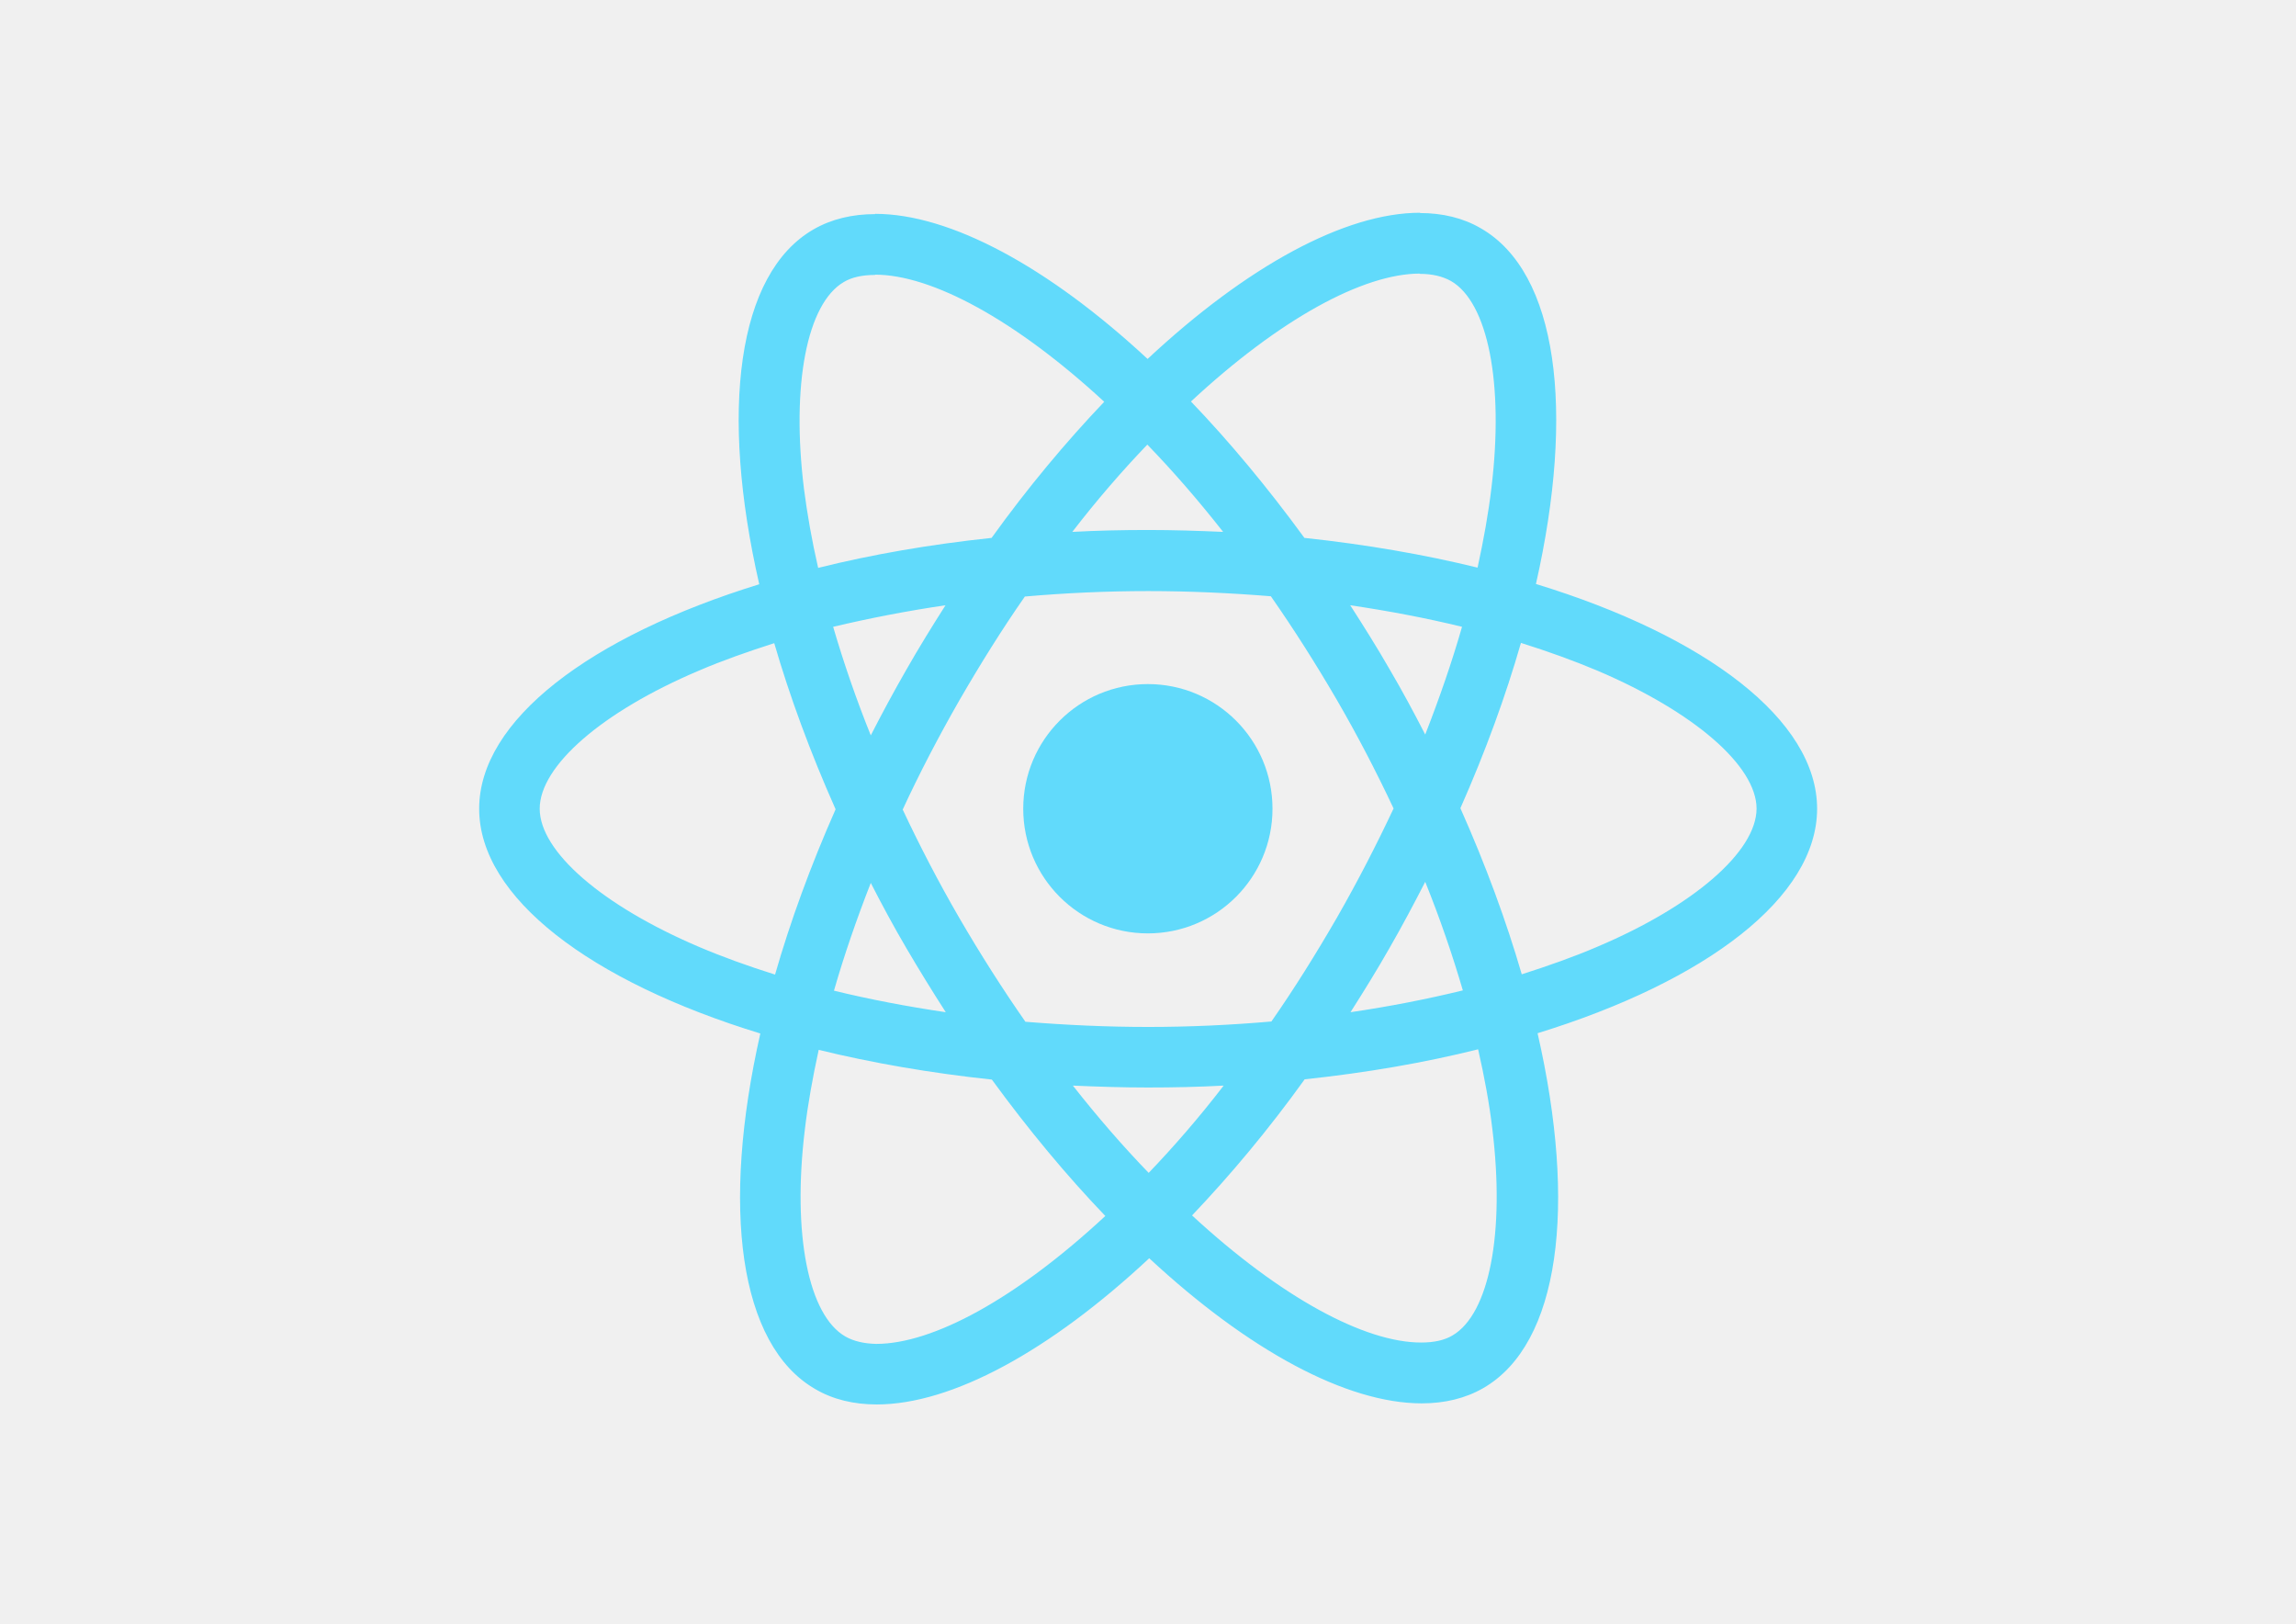
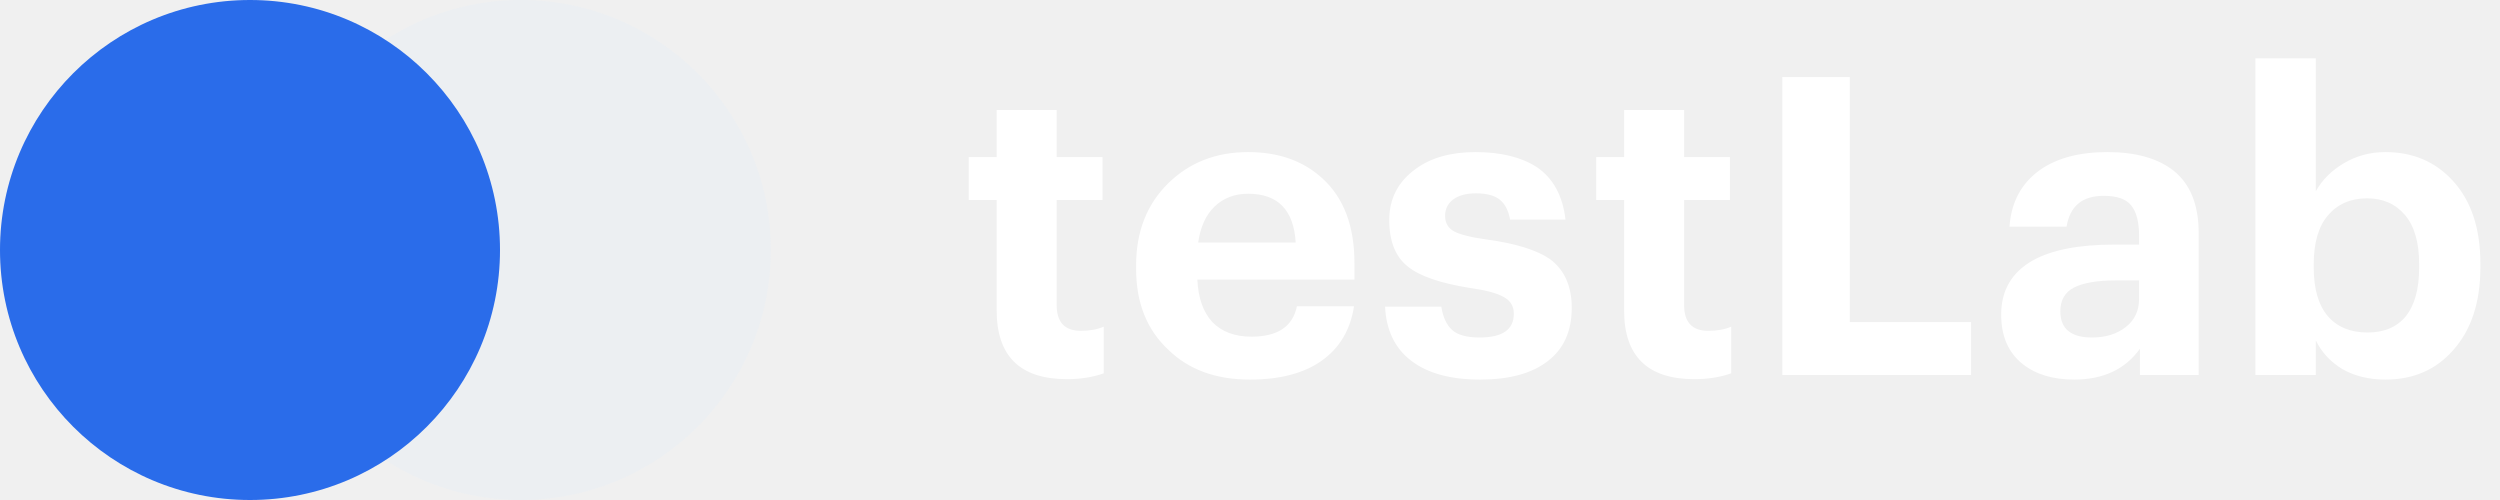
- <svg xmlns="http://www.w3.org/2000/svg" viewBox="0 0 841.9 595.3">
-   <g fill="#61DAFB">
-     <path d="M666.3 296.5c0-32.5-40.7-63.3-103.1-82.4 14.4-63.6 8-114.2-20.2-130.4-6.5-3.8-14.1-5.6-22.4-5.6v22.3c4.6 0 8.3.9 11.4 2.6 13.6 7.8 19.5 37.5 14.9 75.7-1.1 9.4-2.9 19.3-5.1 29.4-19.6-4.8-41-8.5-63.5-10.9-13.5-18.5-27.5-35.3-41.6-50 32.6-30.3 63.2-46.9 84-46.9V78c-27.5 0-63.5 19.6-99.9 53.6-36.4-33.8-72.4-53.2-99.9-53.2v22.3c20.7 0 51.4 16.5 84 46.6-14 14.7-28 31.4-41.3 49.9-22.6 2.4-44 6.1-63.6 11-2.3-10-4-19.7-5.2-29-4.7-38.2 1.1-67.9 14.6-75.8 3-1.8 6.9-2.6 11.5-2.6V78.5c-8.4 0-16 1.8-22.6 5.6-28.1 16.2-34.4 66.7-19.9 130.1-62.2 19.2-102.7 49.9-102.7 82.3 0 32.5 40.7 63.3 103.1 82.4-14.4 63.6-8 114.2 20.2 130.4 6.5 3.8 14.1 5.6 22.5 5.6 27.5 0 63.5-19.6 99.9-53.6 36.4 33.8 72.4 53.2 99.9 53.2 8.4 0 16-1.8 22.6-5.6 28.1-16.2 34.4-66.7 19.9-130.1 62-19.1 102.5-49.9 102.5-82.3zm-130.2-66.7c-3.7 12.9-8.3 26.2-13.5 39.5-4.1-8-8.4-16-13.1-24-4.6-8-9.5-15.8-14.4-23.4 14.2 2.1 27.9 4.7 41 7.9zm-45.8 106.5c-7.8 13.5-15.8 26.3-24.1 38.2-14.9 1.3-30 2-45.2 2-15.1 0-30.2-.7-45-1.9-8.3-11.9-16.4-24.6-24.2-38-7.6-13.1-14.5-26.4-20.8-39.8 6.2-13.4 13.2-26.8 20.7-39.9 7.8-13.5 15.8-26.3 24.1-38.2 14.9-1.3 30-2 45.2-2 15.1 0 30.2.7 45 1.9 8.3 11.9 16.4 24.6 24.2 38 7.6 13.1 14.5 26.4 20.8 39.8-6.3 13.4-13.2 26.8-20.7 39.9zm32.3-13c5.4 13.4 10 26.8 13.8 39.8-13.1 3.2-26.9 5.9-41.2 8 4.9-7.7 9.8-15.6 14.4-23.7 4.6-8 8.9-16.1 13-24.1zM421.2 430c-9.3-9.6-18.6-20.3-27.8-32 9 .4 18.2.7 27.5.7 9.4 0 18.7-.2 27.8-.7-9 11.7-18.3 22.4-27.5 32zm-74.4-58.9c-14.2-2.1-27.9-4.7-41-7.9 3.7-12.9 8.3-26.2 13.5-39.5 4.1 8 8.4 16 13.1 24 4.7 8 9.5 15.8 14.4 23.4zM420.7 163c9.3 9.6 18.6 20.3 27.8 32-9-.4-18.2-.7-27.5-.7-9.4 0-18.7.2-27.8.7 9-11.7 18.3-22.4 27.5-32zm-74 58.9c-4.9 7.7-9.8 15.6-14.4 23.7-4.6 8-8.9 16-13 24-5.4-13.4-10-26.8-13.8-39.8 13.1-3.1 26.9-5.8 41.2-7.9zm-90.5 125.2c-35.4-15.1-58.3-34.9-58.3-50.6 0-15.7 22.9-35.6 58.3-50.6 8.6-3.7 18-7 27.7-10.1 5.7 19.6 13.2 40 22.5 60.9-9.2 20.8-16.6 41.1-22.2 60.6-9.9-3.1-19.3-6.5-28-10.2zM310 490c-13.6-7.8-19.5-37.5-14.9-75.7 1.1-9.4 2.9-19.3 5.1-29.4 19.6 4.8 41 8.5 63.5 10.9 13.5 18.5 27.5 35.3 41.6 50-32.6 30.3-63.2 46.9-84 46.9-4.5-.1-8.3-1-11.3-2.7zm237.2-76.2c4.7 38.2-1.1 67.9-14.6 75.8-3 1.8-6.9 2.6-11.5 2.6-20.7 0-51.4-16.5-84-46.6 14-14.7 28-31.4 41.3-49.9 22.6-2.4 44-6.1 63.6-11 2.3 10.1 4.1 19.8 5.2 29.1zm38.5-66.7c-8.6 3.7-18 7-27.7 10.1-5.7-19.6-13.2-40-22.5-60.9 9.2-20.8 16.6-41.1 22.2-60.6 9.9 3.1 19.3 6.5 28.1 10.2 35.4 15.1 58.3 34.9 58.3 50.6-.1 15.7-23 35.6-58.4 50.6zM320.8 78.4z" />
-     <circle cx="420.9" cy="296.5" r="45.7" />
-     <path d="M520.5 78.1z" />
-   </g>
+ <svg xmlns="http://www.w3.org/2000/svg" width="120" height="24" viewBox="0 0 120 24" fill="none">
+   <circle cx="25" cy="12" r="12" fill="#ECEFF2" />
+   <circle cx="12" cy="12" r="12" fill="#2A6CEA" />
+   <path d="M51.22 18.2C48.967 18.2 47.84 17.1 47.84 14.9V9.6H46.5V7.54H47.84V5.28H50.72V7.54H52.92V9.6H50.72V14.64C50.72 15.467 51.107 15.88 51.88 15.88C52.307 15.88 52.673 15.813 52.98 15.68V17.92C52.447 18.107 51.86 18.2 51.22 18.2ZM59.993 18.22C58.367 18.22 57.067 17.747 56.093 16.8C55.053 15.84 54.533 14.54 54.533 12.9V12.74C54.533 11.113 55.053 9.793 56.093 8.78C57.107 7.793 58.38 7.3 59.913 7.3C61.367 7.3 62.553 7.72 63.473 8.56C64.5 9.493 65.013 10.847 65.013 12.62V13.42H57.473C57.513 14.3 57.753 14.98 58.193 15.46C58.647 15.927 59.273 16.16 60.073 16.16C61.327 16.16 62.053 15.673 62.253 14.7H64.993C64.82 15.833 64.3 16.707 63.433 17.32C62.58 17.92 61.433 18.22 59.993 18.22ZM62.193 11.64C62.1 10.08 61.34 9.3 59.913 9.3C59.26 9.3 58.72 9.507 58.293 9.92C57.88 10.32 57.62 10.893 57.513 11.64H62.193ZM71.044 18.22C69.63 18.22 68.53 17.92 67.744 17.32C66.957 16.72 66.537 15.853 66.484 14.72H69.184C69.264 15.227 69.437 15.6 69.704 15.84C69.97 16.08 70.41 16.2 71.024 16.2C72.117 16.2 72.664 15.82 72.664 15.06C72.664 14.7 72.504 14.433 72.184 14.26C71.864 14.073 71.317 13.927 70.544 13.82C69.13 13.593 68.144 13.253 67.584 12.8C66.984 12.333 66.684 11.587 66.684 10.56C66.684 9.533 67.11 8.713 67.964 8.1C68.697 7.567 69.65 7.3 70.824 7.3C72.037 7.3 73.017 7.54 73.764 8.02C74.55 8.553 75.01 9.393 75.144 10.54H72.484C72.404 10.1 72.237 9.78 71.984 9.58C71.73 9.38 71.35 9.28 70.844 9.28C70.377 9.28 70.01 9.38 69.744 9.58C69.49 9.78 69.364 10.04 69.364 10.36C69.364 10.693 69.504 10.94 69.784 11.1C70.077 11.26 70.61 11.393 71.384 11.5C72.757 11.687 73.764 12 74.404 12.44C75.097 12.96 75.444 13.74 75.444 14.78C75.444 15.9 75.057 16.753 74.284 17.34C73.524 17.927 72.444 18.22 71.044 18.22ZM81.337 18.2C79.084 18.2 77.957 17.1 77.957 14.9V9.6H76.617V7.54H77.957V5.28H80.837V7.54H83.037V9.6H80.837V14.64C80.837 15.467 81.224 15.88 81.997 15.88C82.424 15.88 82.79 15.813 83.097 15.68V17.92C82.564 18.107 81.977 18.2 81.337 18.2ZM85.551 3.7H88.791V15.46H94.611V18H85.551V3.7ZM99.556 18.22C98.543 18.22 97.723 17.973 97.096 17.48C96.403 16.933 96.056 16.14 96.056 15.1C96.056 13.94 96.563 13.073 97.576 12.5C98.483 11.993 99.789 11.74 101.496 11.74H102.676V11.32C102.676 10.653 102.549 10.167 102.296 9.86C102.056 9.553 101.616 9.4 100.976 9.4C99.949 9.4 99.356 9.893 99.196 10.88H96.456C96.536 9.707 97.023 8.8 97.916 8.16C98.729 7.587 99.809 7.3 101.156 7.3C102.503 7.3 103.556 7.593 104.316 8.18C105.129 8.82 105.536 9.82 105.536 11.18V18H102.716V16.74C102.009 17.727 100.956 18.22 99.556 18.22ZM100.416 16.2C101.069 16.2 101.609 16.033 102.036 15.7C102.463 15.367 102.676 14.913 102.676 14.34V13.46H101.556C100.676 13.46 100.009 13.573 99.556 13.8C99.116 14.027 98.896 14.407 98.896 14.94C98.896 15.78 99.403 16.2 100.416 16.2ZM114.499 18.22C113.713 18.22 113.026 18.053 112.439 17.72C111.866 17.373 111.439 16.913 111.159 16.34V18H108.259V2.8H111.159V9.18C111.466 8.633 111.913 8.187 112.499 7.84C113.099 7.48 113.766 7.3 114.499 7.3C115.819 7.3 116.899 7.76 117.739 8.68C118.619 9.64 119.059 10.967 119.059 12.66V12.82C119.059 14.5 118.626 15.827 117.759 16.8C116.933 17.747 115.846 18.22 114.499 18.22ZM113.639 15.96C114.439 15.96 115.053 15.7 115.479 15.18C115.906 14.647 116.119 13.867 116.119 12.84V12.68C116.119 11.64 115.893 10.853 115.439 10.32C114.986 9.787 114.379 9.52 113.619 9.52C112.833 9.52 112.206 9.793 111.739 10.34C111.286 10.873 111.059 11.653 111.059 12.68V12.84C111.059 13.867 111.286 14.647 111.739 15.18C112.193 15.7 112.826 15.96 113.639 15.96Z" fill="white" />
</svg>
